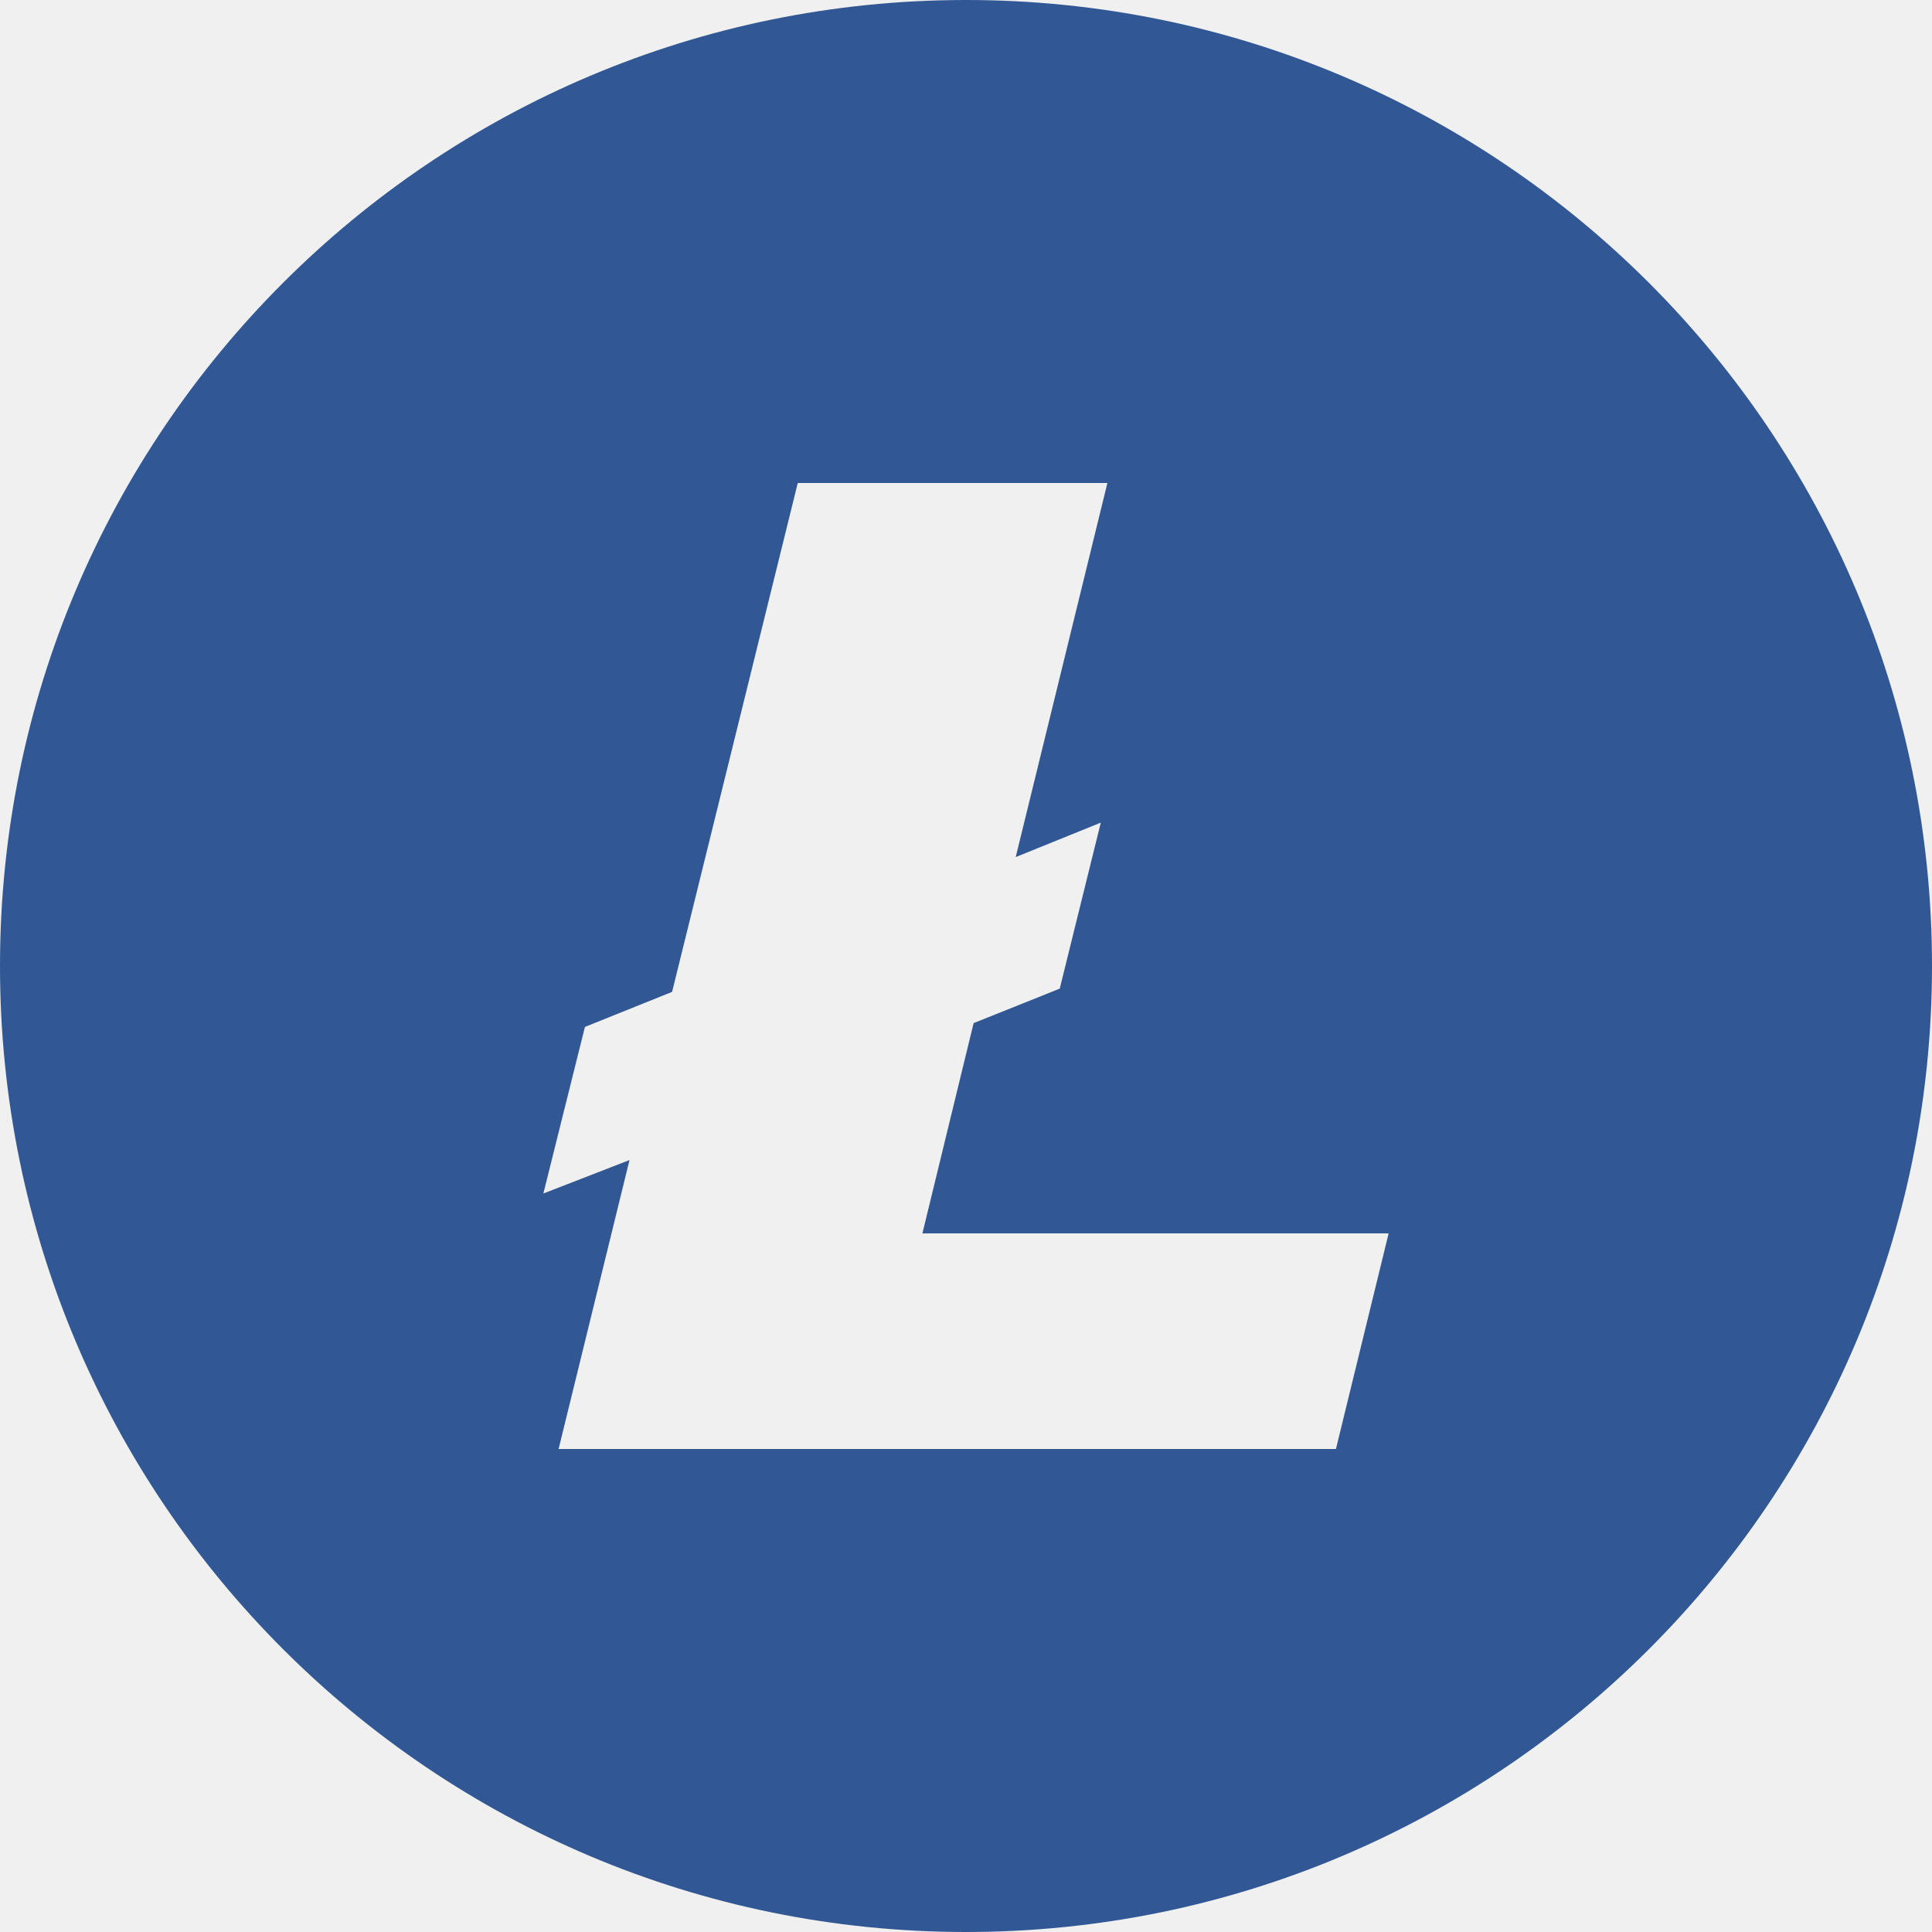
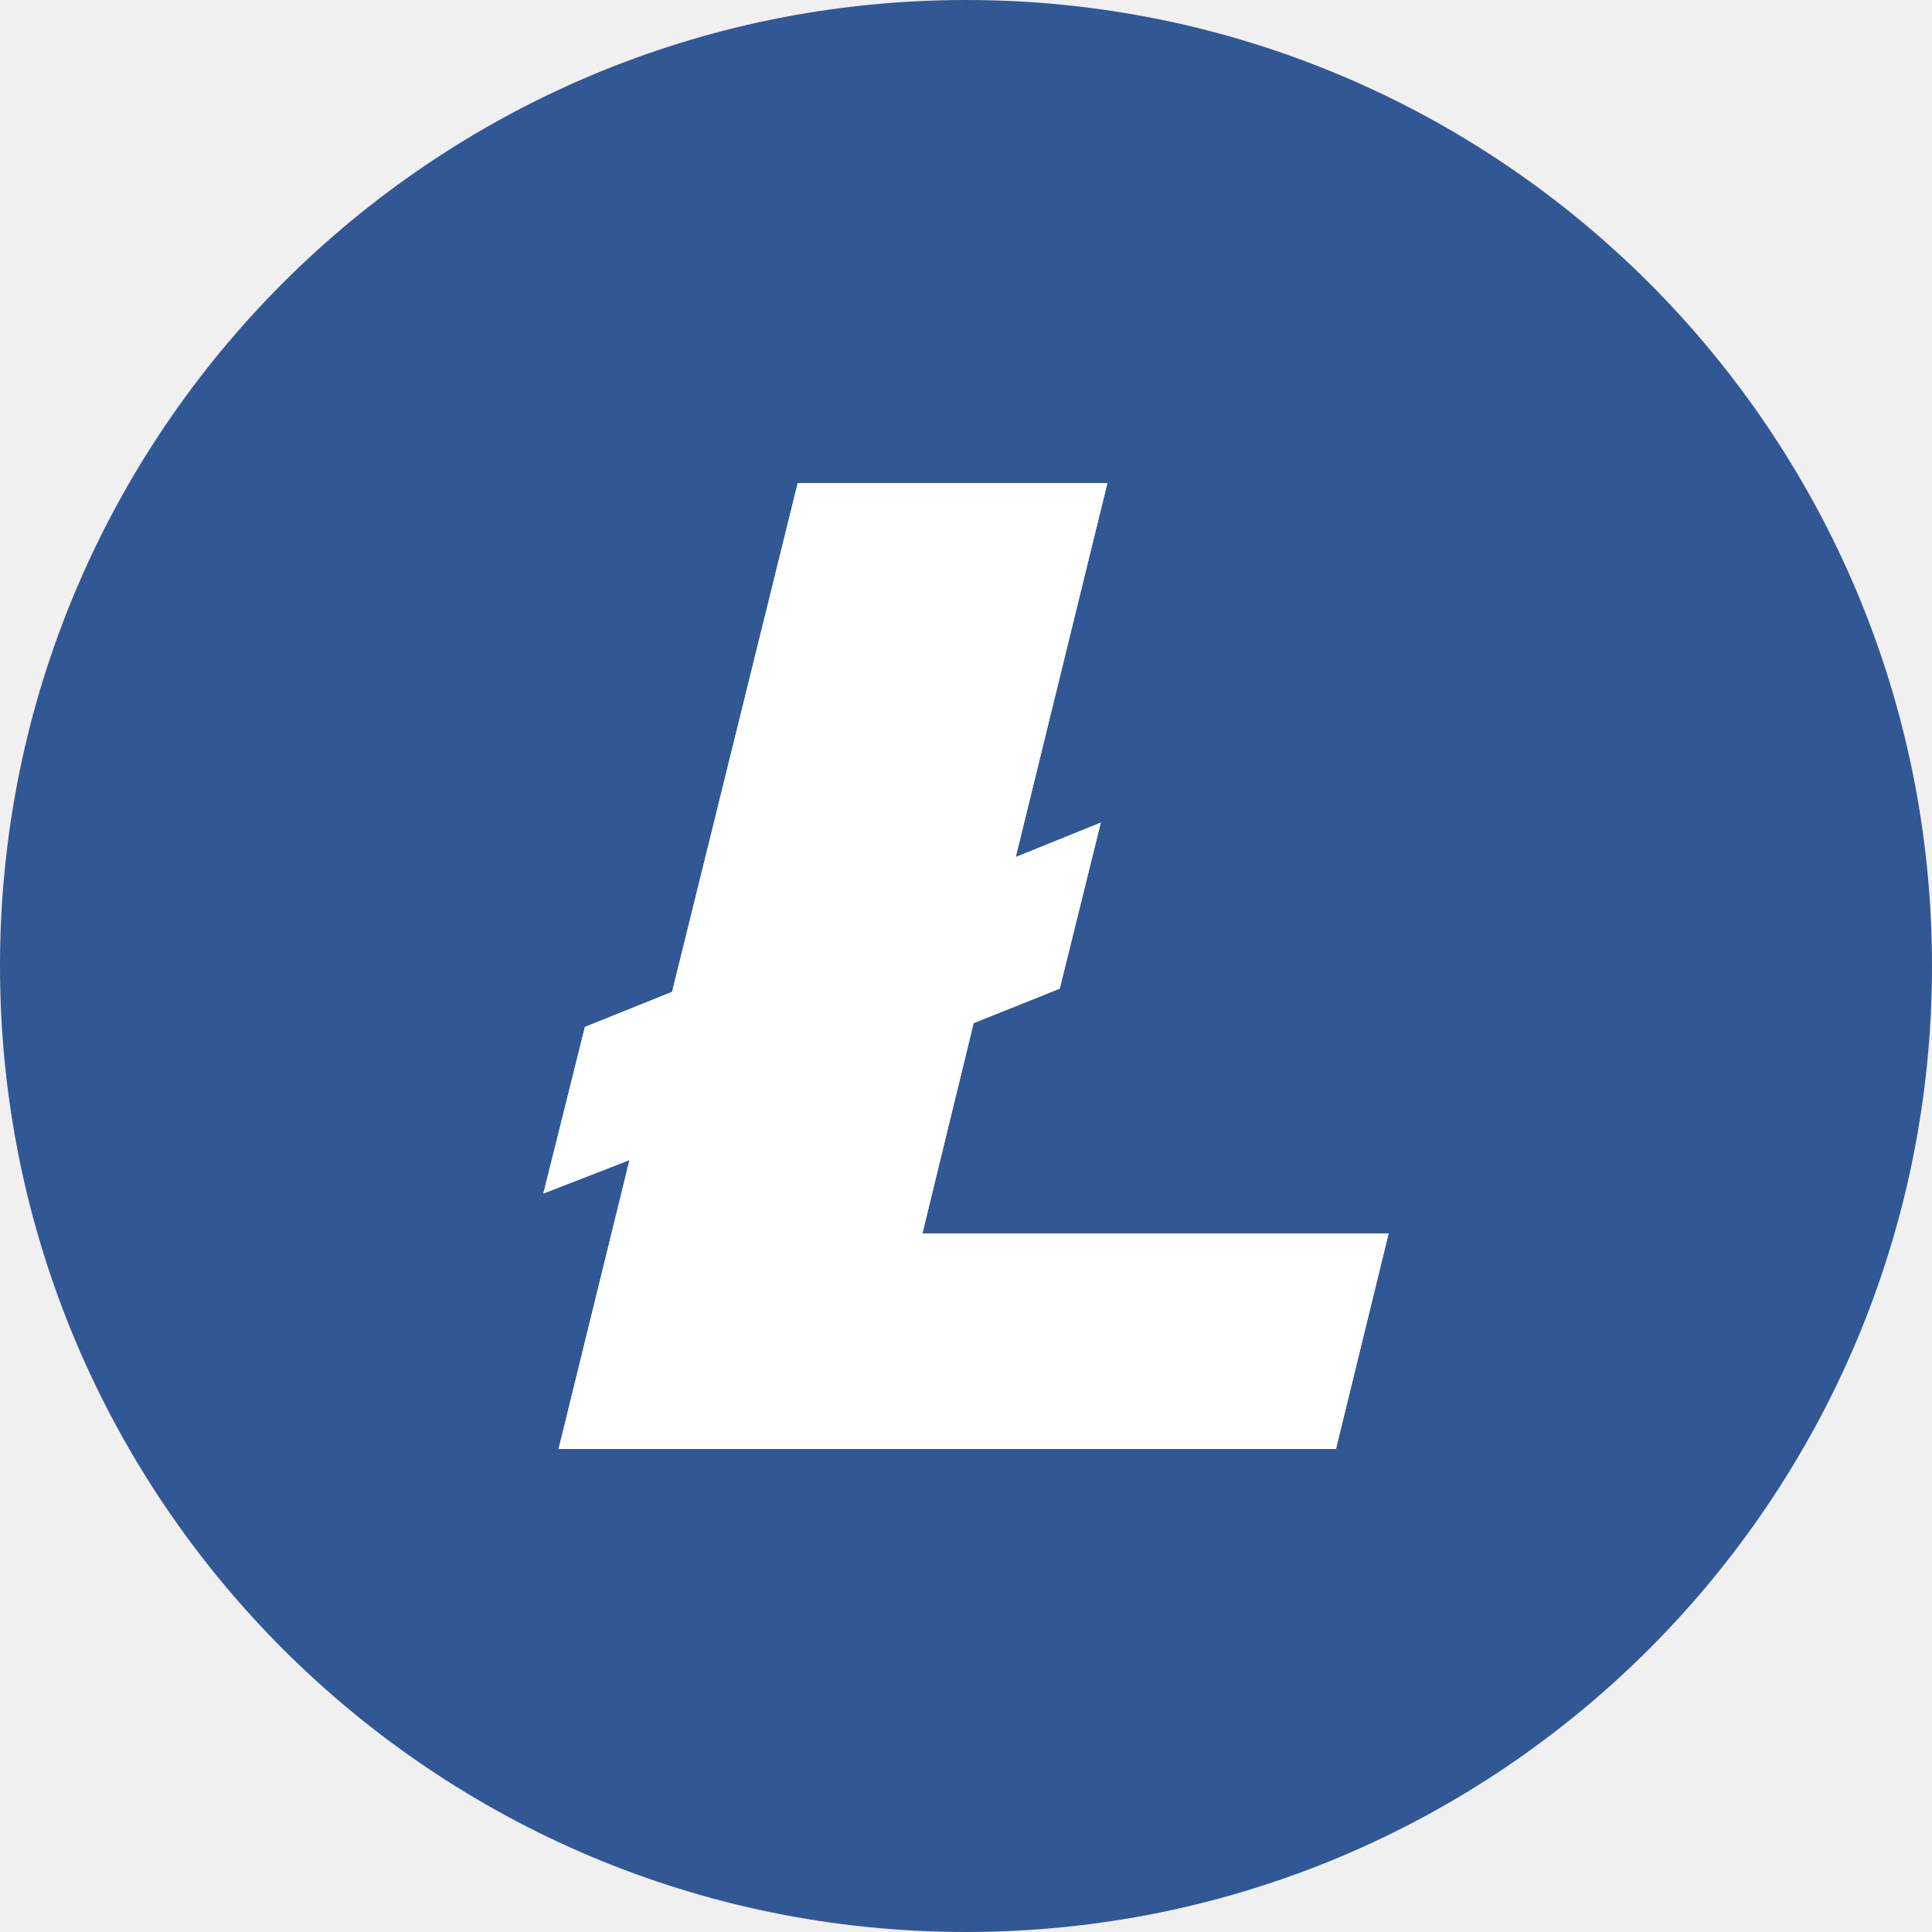
<svg xmlns="http://www.w3.org/2000/svg" width="48" height="48" viewBox="0 0 48 48" fill="none">
-   <g clip-path="url(#clip0_73_26656)">
+   <g clip-path="url(#clip0_412_21280)">
    <path fill-rule="evenodd" clip-rule="evenodd" d="M24 48C10.745 48 0 37.255 0 24C0 10.745 10.745 0 24 0C37.255 0 48 10.745 48 24C48 37.255 37.255 48 24 48ZM15.64 28.821L13.878 36H33.191L34.5 30.643H22.917L24.189 25.419L26.329 24.562L27.349 20.438L25.235 21.294L27.513 12H19.82L16.698 24.643L14.532 25.514L13.5 29.652L15.64 28.821Z" fill="#315895" />
+     <path d="M15.64 28.821L13.878 36H33.191L34.5 30.643H22.917L24.189 25.419L26.329 24.562L27.349 20.438L25.235 21.294L27.513 12H19.82L16.698 24.643L14.532 25.514L13.5 29.652L15.64 28.821Z" fill="white" />
  </g>
  <defs>
-     <clipPath id="clip0_73_26656">
+     <clipPath id="clip0_412_21280">
      <rect width="48" height="48" fill="white" />
    </clipPath>
  </defs>
</svg>
